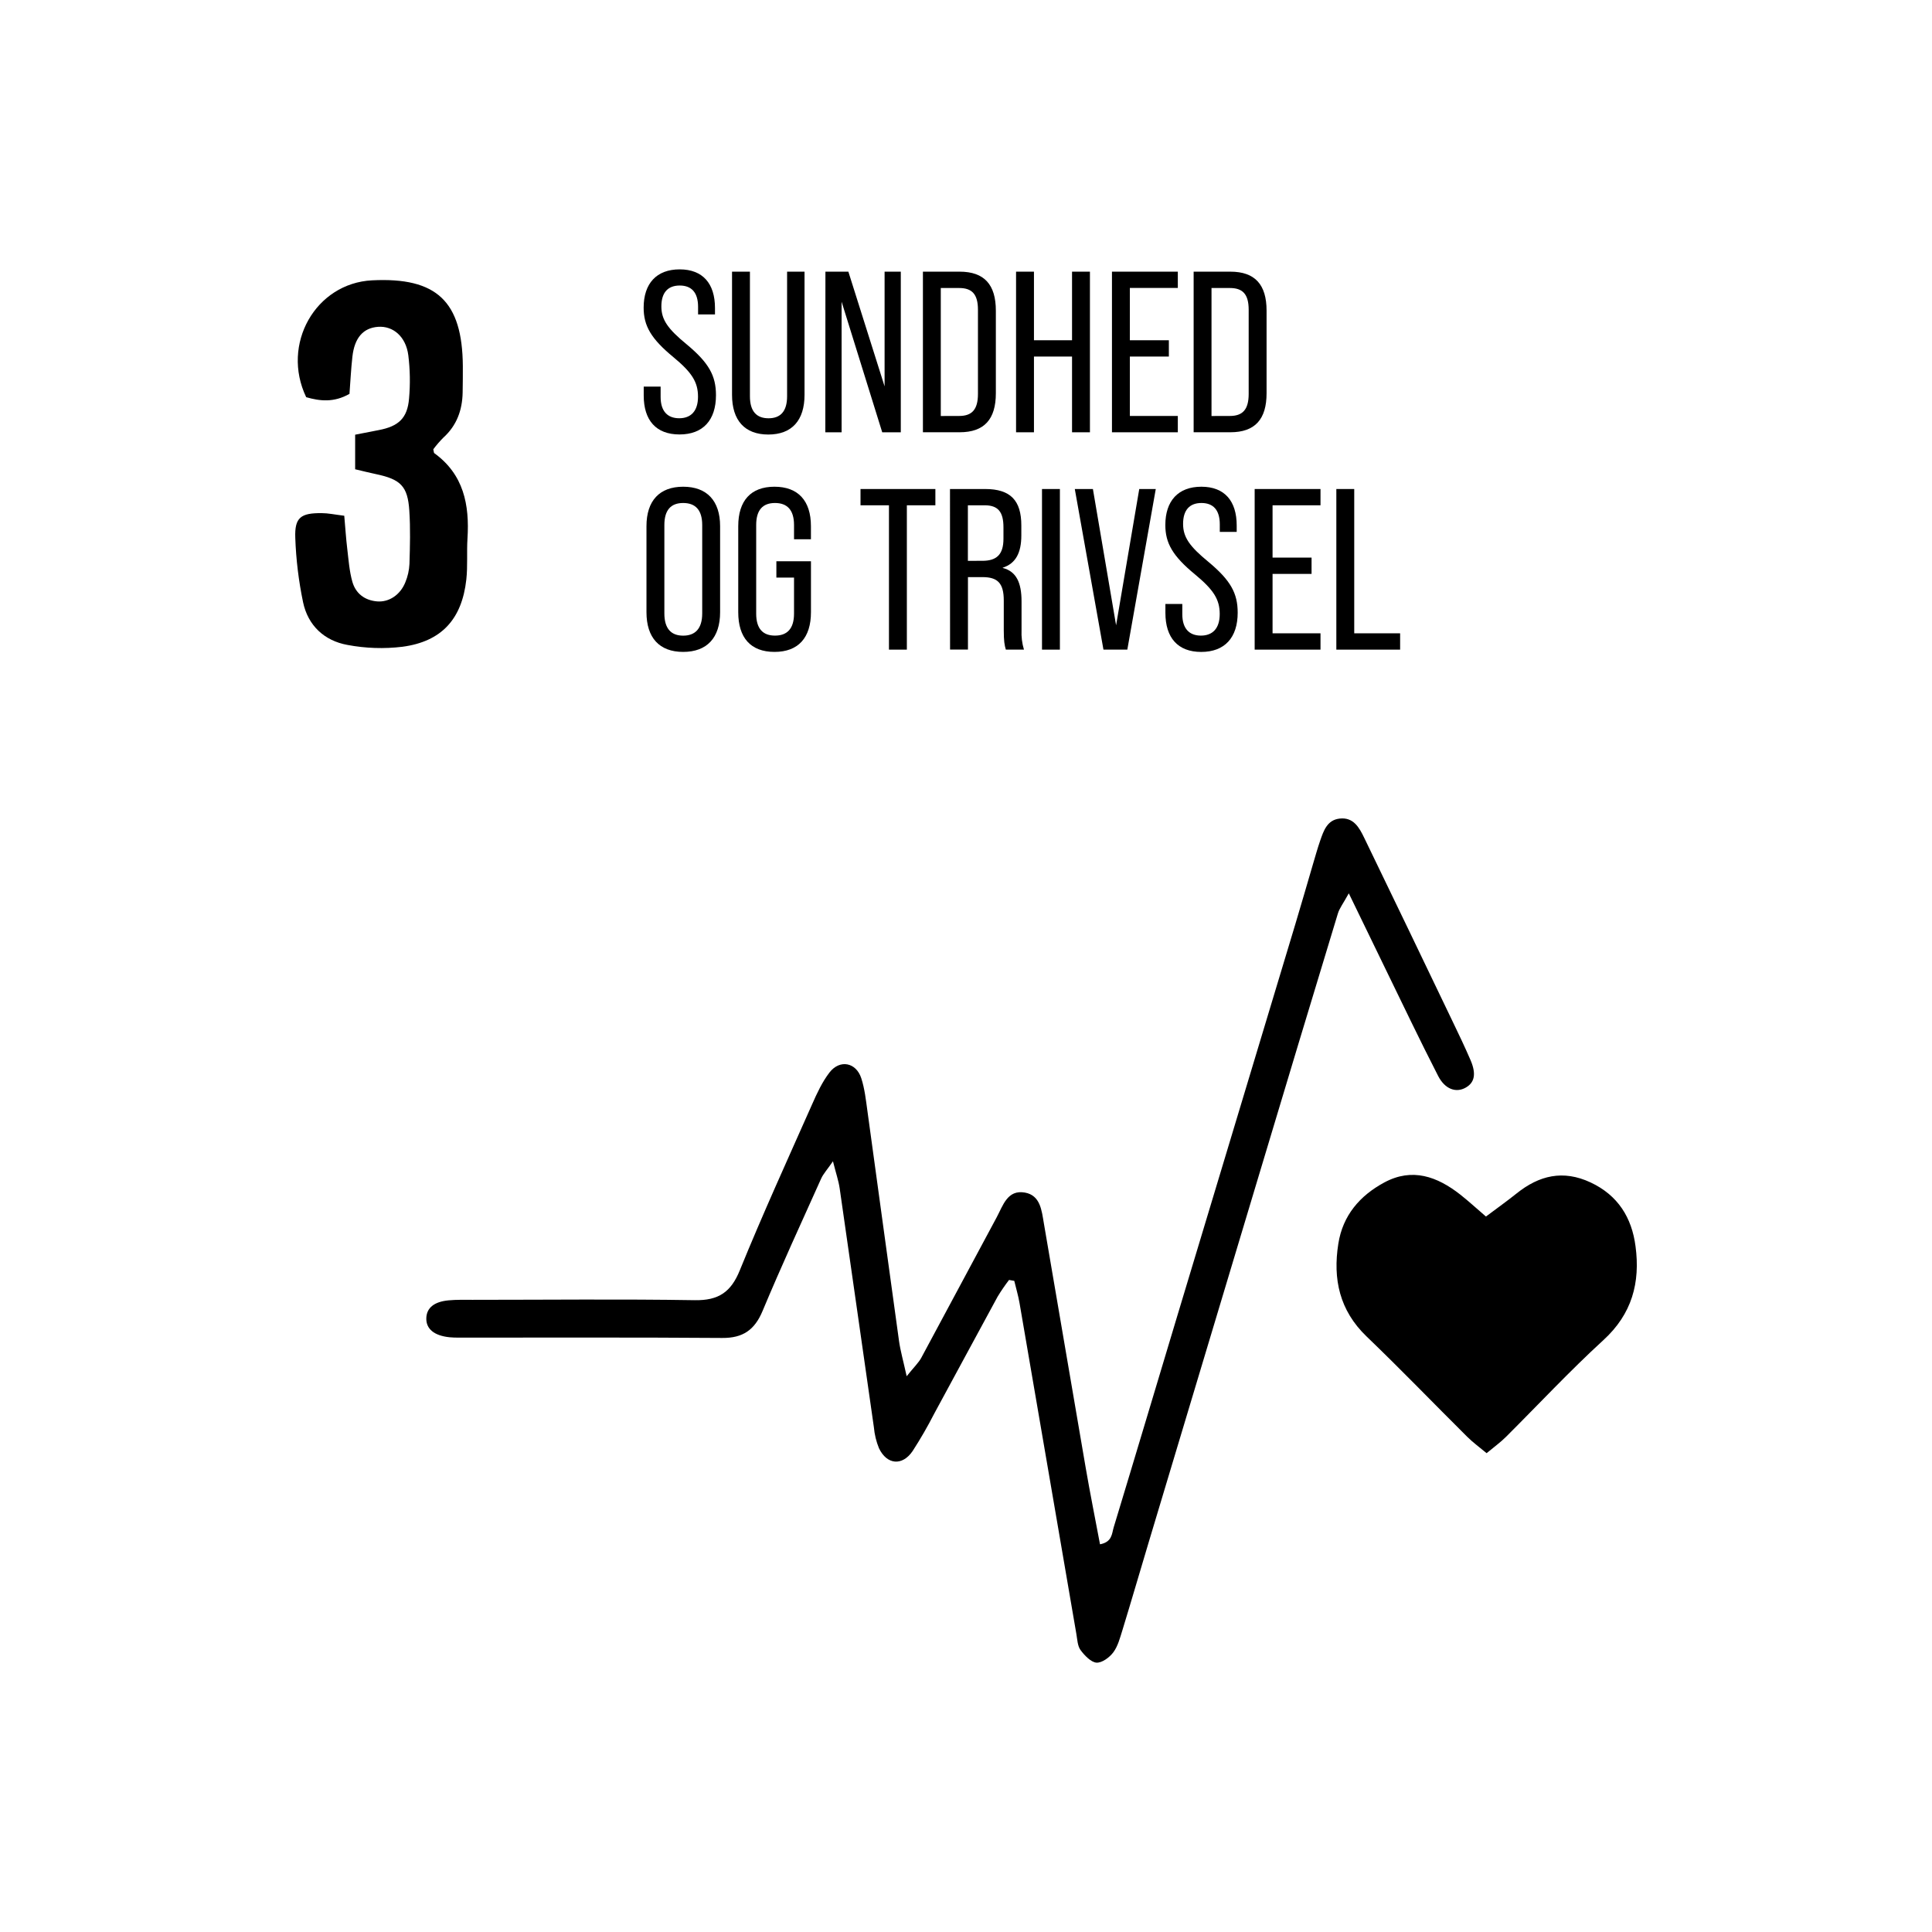
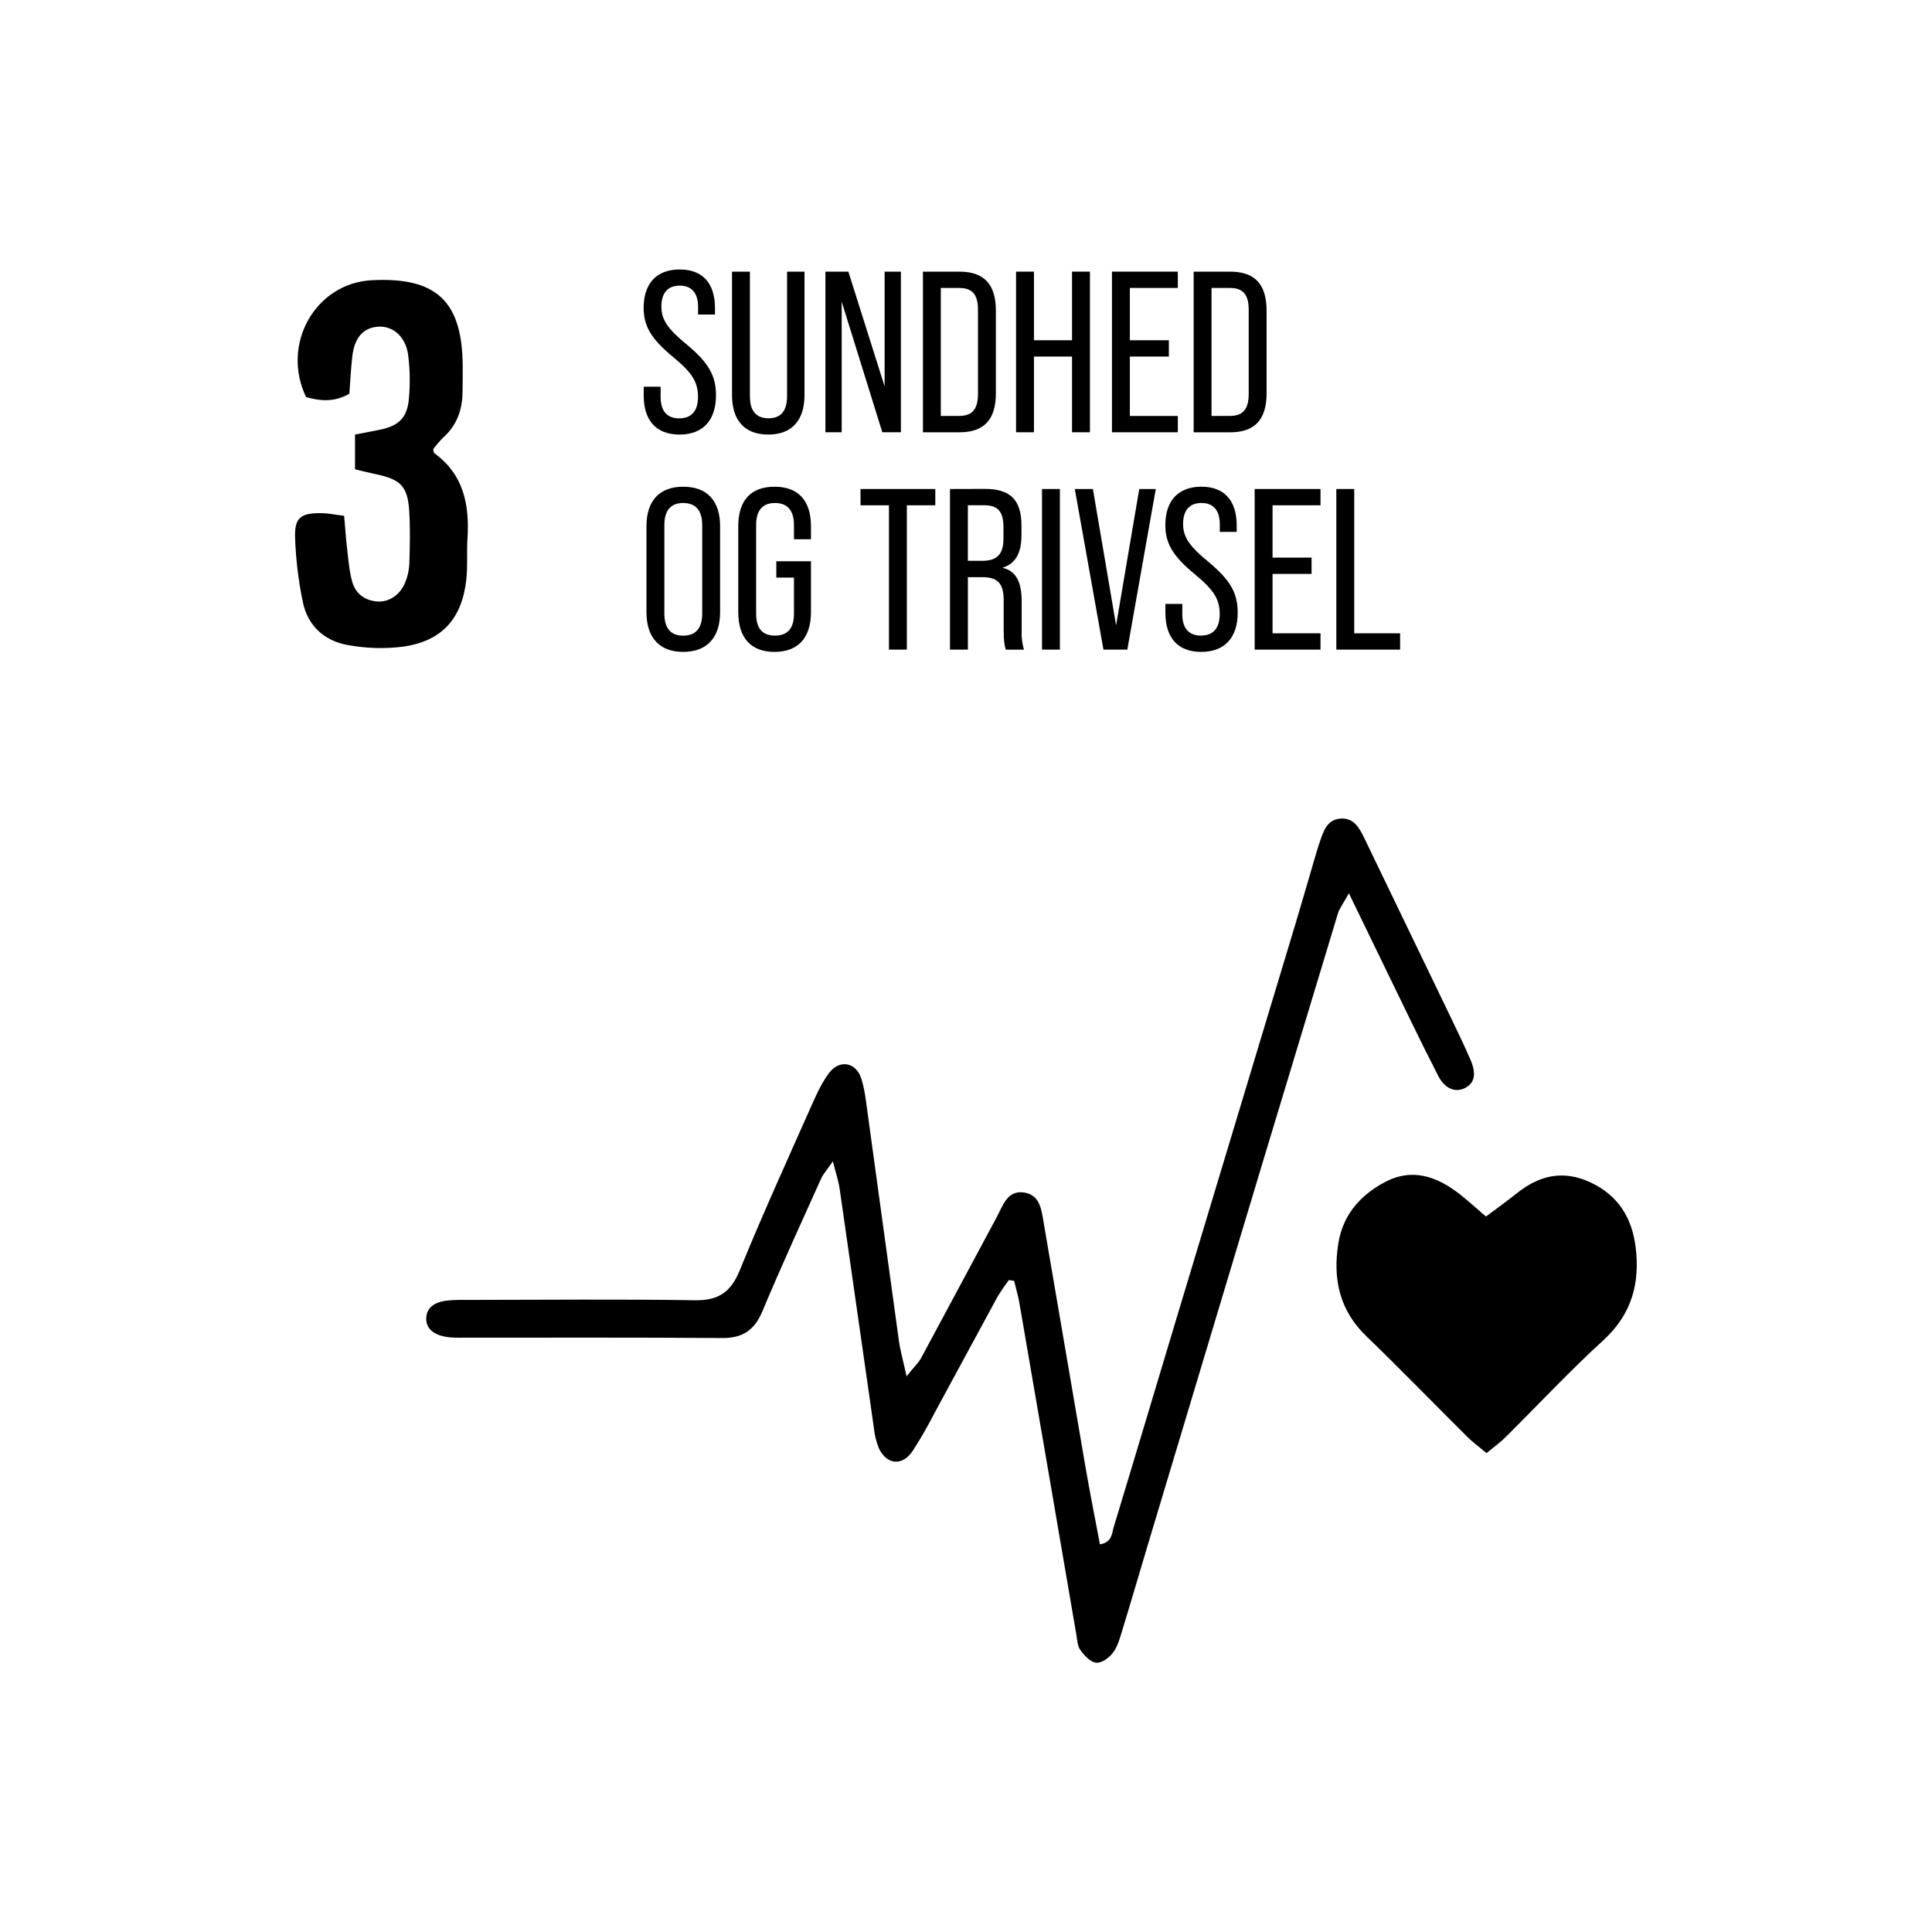
<svg xmlns="http://www.w3.org/2000/svg" id="Layer_1" data-name="Layer 1" width="800" height="800" viewBox="0 0 800 800">
-   <path d="M417.82,530a77.89,77.89,0,0,0-4.74,6.93c-8.78,16.09-17.43,32.24-26.19,48.34a177.88,177.88,0,0,1-9,15.59c-4.28,6.28-10.65,5.69-13.93-1.18a30,30,0,0,1-2.1-8.66c-4.75-33-9.41-66-14.17-98.95-.45-3.12-1.51-6.15-2.78-11.21-2.47,3.58-4,5.21-4.88,7.15-8.2,18.23-16.56,36.4-24.27,54.84-3.29,7.87-8.15,11.23-16.69,11.17-36.31-.27-72.63-.13-108.94-.14a38.2,38.2,0,0,1-4-.15c-6.4-.67-9.78-3.49-9.6-8,.16-4.15,3.2-6.71,9.17-7.28,3.31-.32,6.66-.22,10-.22,30.65,0,61.31-.35,92,.15,9.83.16,15-3.33,18.67-12.45,9.42-23.14,19.8-45.89,29.94-68.73,2-4.55,4.16-9.2,7.16-13.1,4.24-5.51,11-4.24,13.16,2.35,1.43,4.39,1.93,9.11,2.57,13.73,4.38,31.68,8.65,63.38,13.06,95.06.58,4.14,1.76,8.19,3.17,14.63,3.08-3.85,4.93-5.56,6.06-7.65,10.46-19.35,20.75-38.78,31.2-58.13,2.61-4.83,4.41-11.57,11.7-10.27,6.43,1.15,6.94,7.44,7.84,12.66,5.84,33.83,11.53,67.68,17.37,101.5,1.79,10.41,3.88,20.77,5.89,31.48,5.11-.95,4.9-4.54,5.66-7,8.91-29.34,17.65-58.72,26.49-88.08Q512,463.52,536.38,382.64c2.5-8.29,4.88-16.63,7.33-24.94.95-3.19,1.84-6.41,2.93-9.55,1.44-4.13,2.87-8.59,8.05-9.19,5.76-.67,8.16,3.73,10.22,8q18.29,37.79,36.42,75.65c2.6,5.41,5.2,10.81,7.57,16.32,2.47,5.72,1.72,9.35-2,11.44-3.91,2.22-8.53.75-11.41-4.87-7.61-14.81-14.75-29.87-22.06-44.84-4.64-9.5-9.23-19-14.92-30.75-2.32,4.21-3.85,6.15-4.52,8.35q-16.28,53.58-32.35,107.2-23,76.59-46,153.19c-3.64,12.13-7.17,24.29-10.88,36.4-1,3.17-1.86,6.6-3.78,9.17-1.58,2.11-4.74,4.43-7,4.24s-4.92-3-6.55-5.2c-1.26-1.73-1.33-4.39-1.73-6.67q-11.78-68.48-23.53-137c-.53-3.1-1.45-6.14-2.18-9.21Z" />
-   <path d="M615.3,503.74c4.81-3.61,8.84-6.47,12.68-9.55,9.34-7.49,19.25-9.89,30.62-4.58s17.1,14.59,18.64,26.47c2,15-1.45,28-13.29,38.81C650,567.67,637,581.61,623.57,595c-2.28,2.27-4.93,4.17-8,6.73-3.08-2.58-5.73-4.49-8-6.76-13.93-13.84-27.56-28-41.71-41.58-11.2-10.77-14-23.75-11.69-38.37,1.84-11.76,8.92-19.94,19.05-25.39,11.56-6.23,21.9-2.45,31.42,5C608,497.27,611.14,500.17,615.3,503.74Z" />
-   <path d="M142.55,213.56c.46,5.17.72,9.4,1.23,13.59.55,4.6.87,9.31,2.12,13.73,1.38,4.86,5.1,7.73,10.3,8.15,4.84.38,9.49-2.64,11.61-7.84a22.51,22.51,0,0,0,1.74-7.73c.22-7.33.42-14.68-.06-22-.66-10.17-3.6-13-13.87-15.15-2.55-.53-5.08-1.18-8.56-2V180c3.42-.67,6.57-1.3,9.73-1.9,8.25-1.56,11.92-4.94,12.59-13.09a84.52,84.52,0,0,0-.31-17.92c-1-7.74-6.32-12.2-12.5-11.76s-9.77,4.53-10.65,12.38c-.59,5.21-.83,10.45-1.21,15.38-6.48,3.68-12.24,3-17.92,1.38-10.5-21.95,3.87-47.2,27.27-48.39,26.74-1.35,37.38,8.68,37.59,35.46,0,3.67,0,7.33-.08,11-.14,7.32-2.46,13.67-8,18.69a44.29,44.29,0,0,0-4.15,4.81c.24,1,.21,1.46.41,1.61C192,196.44,194.46,209,193.57,223c-.35,5.64.14,11.36-.48,17-1.83,16.38-10.24,25.65-26.46,27.81a74.33,74.33,0,0,1-22.76-.76c-9.54-1.72-16.33-8-18.37-17.66a157.34,157.34,0,0,1-3.23-26.67c-.31-8.45,2.24-10.33,11-10.24C135.83,212.48,138.43,213.05,142.55,213.56Z" />
-   <path d="M266.55,163.79v-3.71h7v4.28c0,6,2.94,8.83,7.69,8.83s7.79-2.85,7.79-8.93-2.56-10.07-10.26-16.43c-9.21-7.6-12.25-12.92-12.25-20.43,0-10,5.32-15.86,14.91-15.86s14.63,5.89,14.63,16v2.66h-7v-3.13c0-6-2.75-8.84-7.6-8.84s-7.6,2.85-7.6,8.65c0,5.51,2.66,9.31,10.55,15.77,9.12,7.6,12.06,12.92,12.06,21,0,10.36-5.41,16.25-15.1,16.25S266.55,174.05,266.55,163.79Z" />
-   <path d="M303.12,163.5v-51h7.41v51.58c0,6.27,2.76,9.12,7.7,9.12s7.69-2.85,7.69-9.12V112.49h7.22v51c0,10.55-5.22,16.44-15,16.44S303.12,174.05,303.12,163.5Z" />
-   <path d="M341.79,112.49h9.5l15,47.5v-47.5H373V179h-7.69l-16.82-54.06V179h-6.74Z" />
-   <path d="M382.16,112.49h15.2c10.26,0,15,5.41,15,16.15v34.2c0,10.73-4.75,16.15-15,16.15h-15.2Zm15,59.75c5.23,0,7.79-2.56,7.79-9.12V128.26c0-6.56-2.56-9-7.79-9h-7.6v53Z" />
-   <path d="M420.73,112.49h7.41v28.4h15.77v-28.4h7.41V179h-7.41V147.64H428.14V179h-7.41Z" />
-   <path d="M460.44,112.49h27.27v6.74H467.85v21.66H484v6.75H467.85v24.6h19.86V179H460.44Z" />
-   <path d="M494.26,112.49h15.2c10.26,0,15,5.41,15,16.15v34.2c0,10.73-4.75,16.15-15,16.15h-15.2Zm15,59.75c5.22,0,7.79-2.56,7.79-9.12V128.26c0-6.56-2.57-9-7.79-9h-7.6v53Z" />
-   <path d="M267.69,253.5V217.88c0-10.55,5.41-16.34,15.2-16.34s15.29,5.79,15.29,16.34V253.5c0,10.55-5.41,16.44-15.29,16.44S267.69,264.05,267.69,253.5Zm23.08.48V217.4c0-6.27-2.85-9.12-7.88-9.12s-7.79,2.85-7.79,9.12V254c0,6.36,2.85,9.21,7.79,9.21S290.77,260.34,290.77,254Z" />
-   <path d="M305.69,253.5V217.88c0-10.55,5.22-16.34,15-16.34s15.1,5.79,15.1,16.34v5.41h-7V217.4c0-6.27-2.85-9.12-7.88-9.12s-7.79,2.85-7.79,9.12v36.67c0,6.37,2.85,9.12,7.79,9.12s7.88-2.75,7.88-9.12V239.16h-7.31v-6.75H335.8V253.5c0,10.55-5.22,16.44-15.1,16.44S305.69,264.05,305.69,253.5Z" />
-   <path d="M368.1,209.23H356.32v-6.74h31v6.74H375.51V269H368.1Z" />
-   <path d="M393.37,202.49h14.54c10.54,0,15,4.75,15,15.1v4.09c0,7.31-2.38,11.68-7.7,13.39v.1c5.61,1.42,7.79,6.08,7.79,13.87v11.87A24.06,24.06,0,0,0,424,269h-7.5c-.57-1.9-.86-3.61-.86-8.08V248.66c0-7.22-2.56-9.69-8.83-9.69h-6v30h-7.41Zm13.4,29.73c5.79,0,8.74-2.47,8.74-9.12v-4.75c0-6.46-2.28-9.12-7.79-9.12h-6.94v23Z" />
-   <path d="M431.47,202.49h7.41V269h-7.41Z" />
-   <path d="M445.05,202.49h7.5l9.6,56.43,9.59-56.43h6.84L466.8,269h-9.88Z" />
-   <path d="M482.57,253.79v-3.71h7v4.28c0,6,2.95,8.83,7.7,8.83s7.79-2.85,7.79-8.93-2.57-10.07-10.26-16.43c-9.22-7.6-12.26-12.92-12.26-20.43,0-10,5.32-15.86,14.92-15.86s14.63,5.89,14.63,16.05v2.66h-7v-3.13c0-6-2.76-8.84-7.6-8.84s-7.6,2.85-7.6,8.65c0,5.51,2.66,9.31,10.54,15.77,9.12,7.6,12.07,12.92,12.07,21,0,10.36-5.42,16.25-15.11,16.25S482.57,264.05,482.57,253.79Z" />
-   <path d="M519.53,202.49h27.26v6.74H526.94v21.66h16.15v6.75H526.94v24.6h19.85V269H519.53Z" />
-   <path d="M553.35,202.49h7.41v59.75h19V269H553.35Z" />
+   <path d="M558.55,369.9c5.69,11.73,10.28,21.25,14.92,30.75,7.31,15,14.45,30,22.06,44.84,2.88,5.62,7.5,7.09,11.41,4.87,3.68-2.09,4.43-5.72,2-11.44-2.37-5.51-5-10.91-7.57-16.32Q583.17,384.76,564.91,347c-2.06-4.26-4.46-8.66-10.22-8-5.18.6-6.61,5.06-8.05,9.19-1.09,3.14-2,6.36-2.93,9.55-2.45,8.31-4.83,16.65-7.33,24.94Q512,463.54,487.61,544.41c-8.84,29.36-17.58,58.74-26.49,88.08-.76,2.5-.55,6.09-5.66,7-2-10.71-4.1-21.07-5.89-31.48-5.84-33.82-11.53-67.67-17.37-101.5-.9-5.22-1.41-11.51-7.84-12.66-7.29-1.3-9.09,5.44-11.7,10.27-10.45,19.35-20.74,38.78-31.2,58.13-1.13,2.09-3,3.8-6.06,7.65-1.41-6.44-2.59-10.49-3.17-14.63-4.41-31.68-8.68-63.38-13.06-95.06-.64-4.62-1.14-9.34-2.57-13.73-2.16-6.59-8.92-7.86-13.16-2.35-3,3.9-5.14,8.55-7.16,13.1-10.14,22.84-20.52,45.59-29.94,68.73-3.71,9.12-8.84,12.61-18.67,12.45-30.64-.5-61.3-.17-92-.15-3.33,0-6.68-.1-10,.22-6,.57-9,3.13-9.17,7.28-.18,4.47,3.2,7.29,9.6,8a38.2,38.2,0,0,0,4,.15c36.31,0,72.63-.13,108.94.14,8.54.06,13.4-3.3,16.69-11.17,7.71-18.44,16.07-36.61,24.27-54.84.87-1.94,2.41-3.57,4.88-7.15,1.27,5.06,2.33,8.09,2.78,11.21,4.76,33,9.42,66,14.17,98.95a30,30,0,0,0,2.1,8.66c3.28,6.87,9.65,7.46,13.93,1.18a177.88,177.88,0,0,0,9-15.59c8.76-16.1,17.41-32.25,26.19-48.34a77.89,77.89,0,0,1,4.74-6.93l2.15.38c.73,3.07,1.65,6.11,2.18,9.21q11.81,68.48,23.53,137c.4,2.28.47,4.94,1.73,6.67,1.63,2.25,4.2,5,6.55,5.2s5.43-2.13,7-4.24c1.92-2.57,2.81-6,3.78-9.17,3.71-12.11,7.24-24.27,10.88-36.4q23-76.6,46-153.19Q537.8,431.84,554,378.25C554.7,376.05,556.23,374.11,558.55,369.9Z" />
+   <path d="M677.24,516.08c-1.54-11.88-7.25-21.15-18.64-26.47s-21.28-2.91-30.62,4.58c-3.84,3.08-7.87,5.94-12.68,9.55-4.16-3.57-7.32-6.47-10.68-9.12-9.52-7.47-19.86-11.25-31.42-5C563.07,495.05,556,503.23,554.15,515c-2.3,14.62.49,27.6,11.69,38.37C580,567,593.62,581.1,607.55,594.94c2.28,2.27,4.93,4.18,8,6.76,3.08-2.56,5.73-4.46,8-6.73C637,581.61,650,567.67,664,554.89,675.79,544.07,679.19,531.05,677.24,516.08Z" />
+   <path d="M193.09,240c.62-5.61.13-11.33.48-17,.89-14-1.58-26.56-13.79-35.4-.2-.15-.17-.62-.41-1.61a44.29,44.29,0,0,1,4.15-4.81c5.59-5,7.91-11.37,8-18.69.06-3.67.11-7.33.08-11-.21-26.78-10.85-36.81-37.59-35.46-23.4,1.19-37.77,26.44-27.27,48.39,5.68,1.59,11.44,2.3,17.92-1.38.38-4.93.62-10.17,1.21-15.38.88-7.85,4.53-11.95,10.65-12.38s11.46,4,12.5,11.76a84.52,84.52,0,0,1,.31,17.92c-.67,8.15-4.34,11.53-12.59,13.09-3.16.6-6.31,1.23-9.73,1.9v14.39c3.48.81,6,1.46,8.56,2,10.27,2.12,13.21,5,13.87,15.15.48,7.3.28,14.65.06,22a22.51,22.51,0,0,1-1.74,7.73c-2.12,5.2-6.77,8.22-11.61,7.84-5.19-.42-8.92-3.29-10.3-8.15-1.25-4.42-1.57-9.13-2.12-13.73-.51-4.19-.77-8.42-1.23-13.59-4.12-.51-6.72-1.08-9.31-1.11-8.73-.09-11.28,1.79-11,10.24a157.34,157.34,0,0,0,3.23,26.67c2,9.64,8.83,15.94,18.37,17.66a74.33,74.33,0,0,0,22.76.76C182.85,265.62,191.26,256.35,193.09,240Z" />
+   <path d="M281.37,179.94c9.69,0,15.1-5.89,15.1-16.25,0-8.07-2.94-13.39-12.06-21-7.89-6.46-10.55-10.26-10.55-15.77,0-5.8,2.85-8.65,7.6-8.65s7.6,2.85,7.6,8.84v3.13h7v-2.66c0-10.16-5-16-14.63-16s-14.91,5.89-14.91,15.86c0,7.51,3,12.83,12.25,20.43,7.7,6.36,10.26,10.26,10.26,16.43s-2.94,8.93-7.79,8.93-7.69-2.85-7.69-8.83v-4.28h-7v3.71C266.55,174.05,271.68,179.94,281.37,179.94Z" />
+   <path d="M318.13,179.94c9.79,0,15-5.89,15-16.44v-51h-7.22v51.58c0,6.27-2.75,9.12-7.69,9.12s-7.7-2.85-7.7-9.12V112.49h-7.41v51C303.12,174.05,308.25,179.94,318.13,179.94Z" />
+   <polygon points="348.53 124.93 365.35 178.99 373.04 178.99 373.04 112.48 366.3 112.48 366.3 159.99 351.29 112.48 341.79 112.48 341.79 178.99 348.53 178.99 348.53 124.93" />
+   <path d="M412.37,162.84v-34.2c0-10.74-4.75-16.15-15-16.15h-15.2V179h15.2C407.62,179,412.37,173.57,412.37,162.84Zm-22.8,9.4v-53h7.6c5.23,0,7.79,2.47,7.79,9v34.86c0,6.56-2.56,9.12-7.79,9.12Z" />
+   <polygon points="428.14 147.64 443.91 147.64 443.91 178.99 451.32 178.99 451.32 112.48 443.91 112.48 443.91 140.89 428.14 140.89 428.14 112.48 420.73 112.48 420.73 178.99 428.14 178.99 428.14 147.64" />
+   <polygon points="487.71 172.24 467.85 172.24 467.85 147.64 484 147.64 484 140.89 467.85 140.89 467.85 119.23 487.71 119.23 487.71 112.48 460.44 112.48 460.44 178.99 487.71 178.99 487.71 172.24" />
+   <path d="M524.47,162.84v-34.2c0-10.74-4.75-16.15-15-16.15h-15.2V179h15.2C519.72,179,524.47,173.57,524.47,162.84Zm-22.8,9.4v-53h7.6c5.22,0,7.79,2.47,7.79,9v34.86c0,6.56-2.57,9.12-7.79,9.12Z" />
+   <path d="M282.89,201.54c-9.79,0-15.2,5.79-15.2,16.34V253.5c0,10.55,5.41,16.44,15.2,16.44s15.29-5.89,15.29-16.44V217.88C298.18,207.33,292.77,201.54,282.89,201.54ZM290.77,254c0,6.36-2.85,9.21-7.88,9.21s-7.79-2.85-7.79-9.21V217.4c0-6.27,2.85-9.12,7.79-9.12s7.88,2.85,7.88,9.12Z" />
+   <path d="M335.8,223.29v-5.41c0-10.55-5.22-16.34-15.1-16.34s-15,5.79-15,16.34V253.5c0,10.55,5.22,16.44,15,16.44s15.1-5.89,15.1-16.44V232.41H321.46v6.75h7.31v14.91c0,6.37-2.85,9.12-7.88,9.12s-7.79-2.75-7.79-9.12V217.4c0-6.27,2.85-9.12,7.79-9.12s7.88,2.85,7.88,9.12v5.89Z" />
+   <polygon points="375.51 268.99 375.51 209.23 387.29 209.23 387.29 202.49 356.32 202.49 356.32 209.23 368.1 209.23 368.1 268.99 375.51 268.99" />
+   <path d="M393.37,202.49V269h7.41V239h6c6.27,0,8.83,2.47,8.83,9.69v12.25c0,4.47.29,6.18.86,8.08H424a24.06,24.06,0,0,1-.95-8.08V249c0-7.79-2.18-12.45-7.79-13.87v-.1c5.32-1.71,7.7-6.08,7.7-13.39v-4.09c0-10.35-4.47-15.1-15-15.1Zm22.14,15.86v4.75c0,6.65-2.95,9.12-8.74,9.12h-6v-23h6.94C413.23,209.23,415.51,211.89,415.51,218.35Z" />
+   <rect x="431.47" y="202.49" width="7.41" height="66.5" />
+   <polygon points="456.92 268.99 466.8 268.99 478.58 202.49 471.74 202.49 462.15 258.92 452.55 202.49 445.05 202.49 456.92 268.99" />
+   <path d="M482.57,250.08v3.71c0,10.26,5.13,16.15,14.82,16.15s15.11-5.89,15.11-16.25c0-8.07-2.95-13.39-12.07-21-7.88-6.46-10.54-10.26-10.54-15.77,0-5.8,2.85-8.65,7.6-8.65s7.6,2.85,7.6,8.84v3.13h7v-2.66c0-10.16-5-16.05-14.63-16.05s-14.92,5.89-14.92,15.86c0,7.51,3,12.83,12.26,20.43,7.69,6.36,10.26,10.26,10.26,16.43s-2.95,8.93-7.79,8.93-7.7-2.85-7.7-8.83v-4.28Z" />
+   <polygon points="546.79 209.23 546.79 202.49 519.53 202.49 519.53 268.99 546.79 268.99 546.79 262.24 526.94 262.24 526.94 237.64 543.09 237.64 543.09 230.89 526.94 230.89 526.94 209.23 546.79 209.23" />
+   <polygon points="579.76 262.24 560.76 262.24 560.76 202.49 553.35 202.49 553.35 268.99 579.76 268.99 579.76 262.24" />
</svg>
